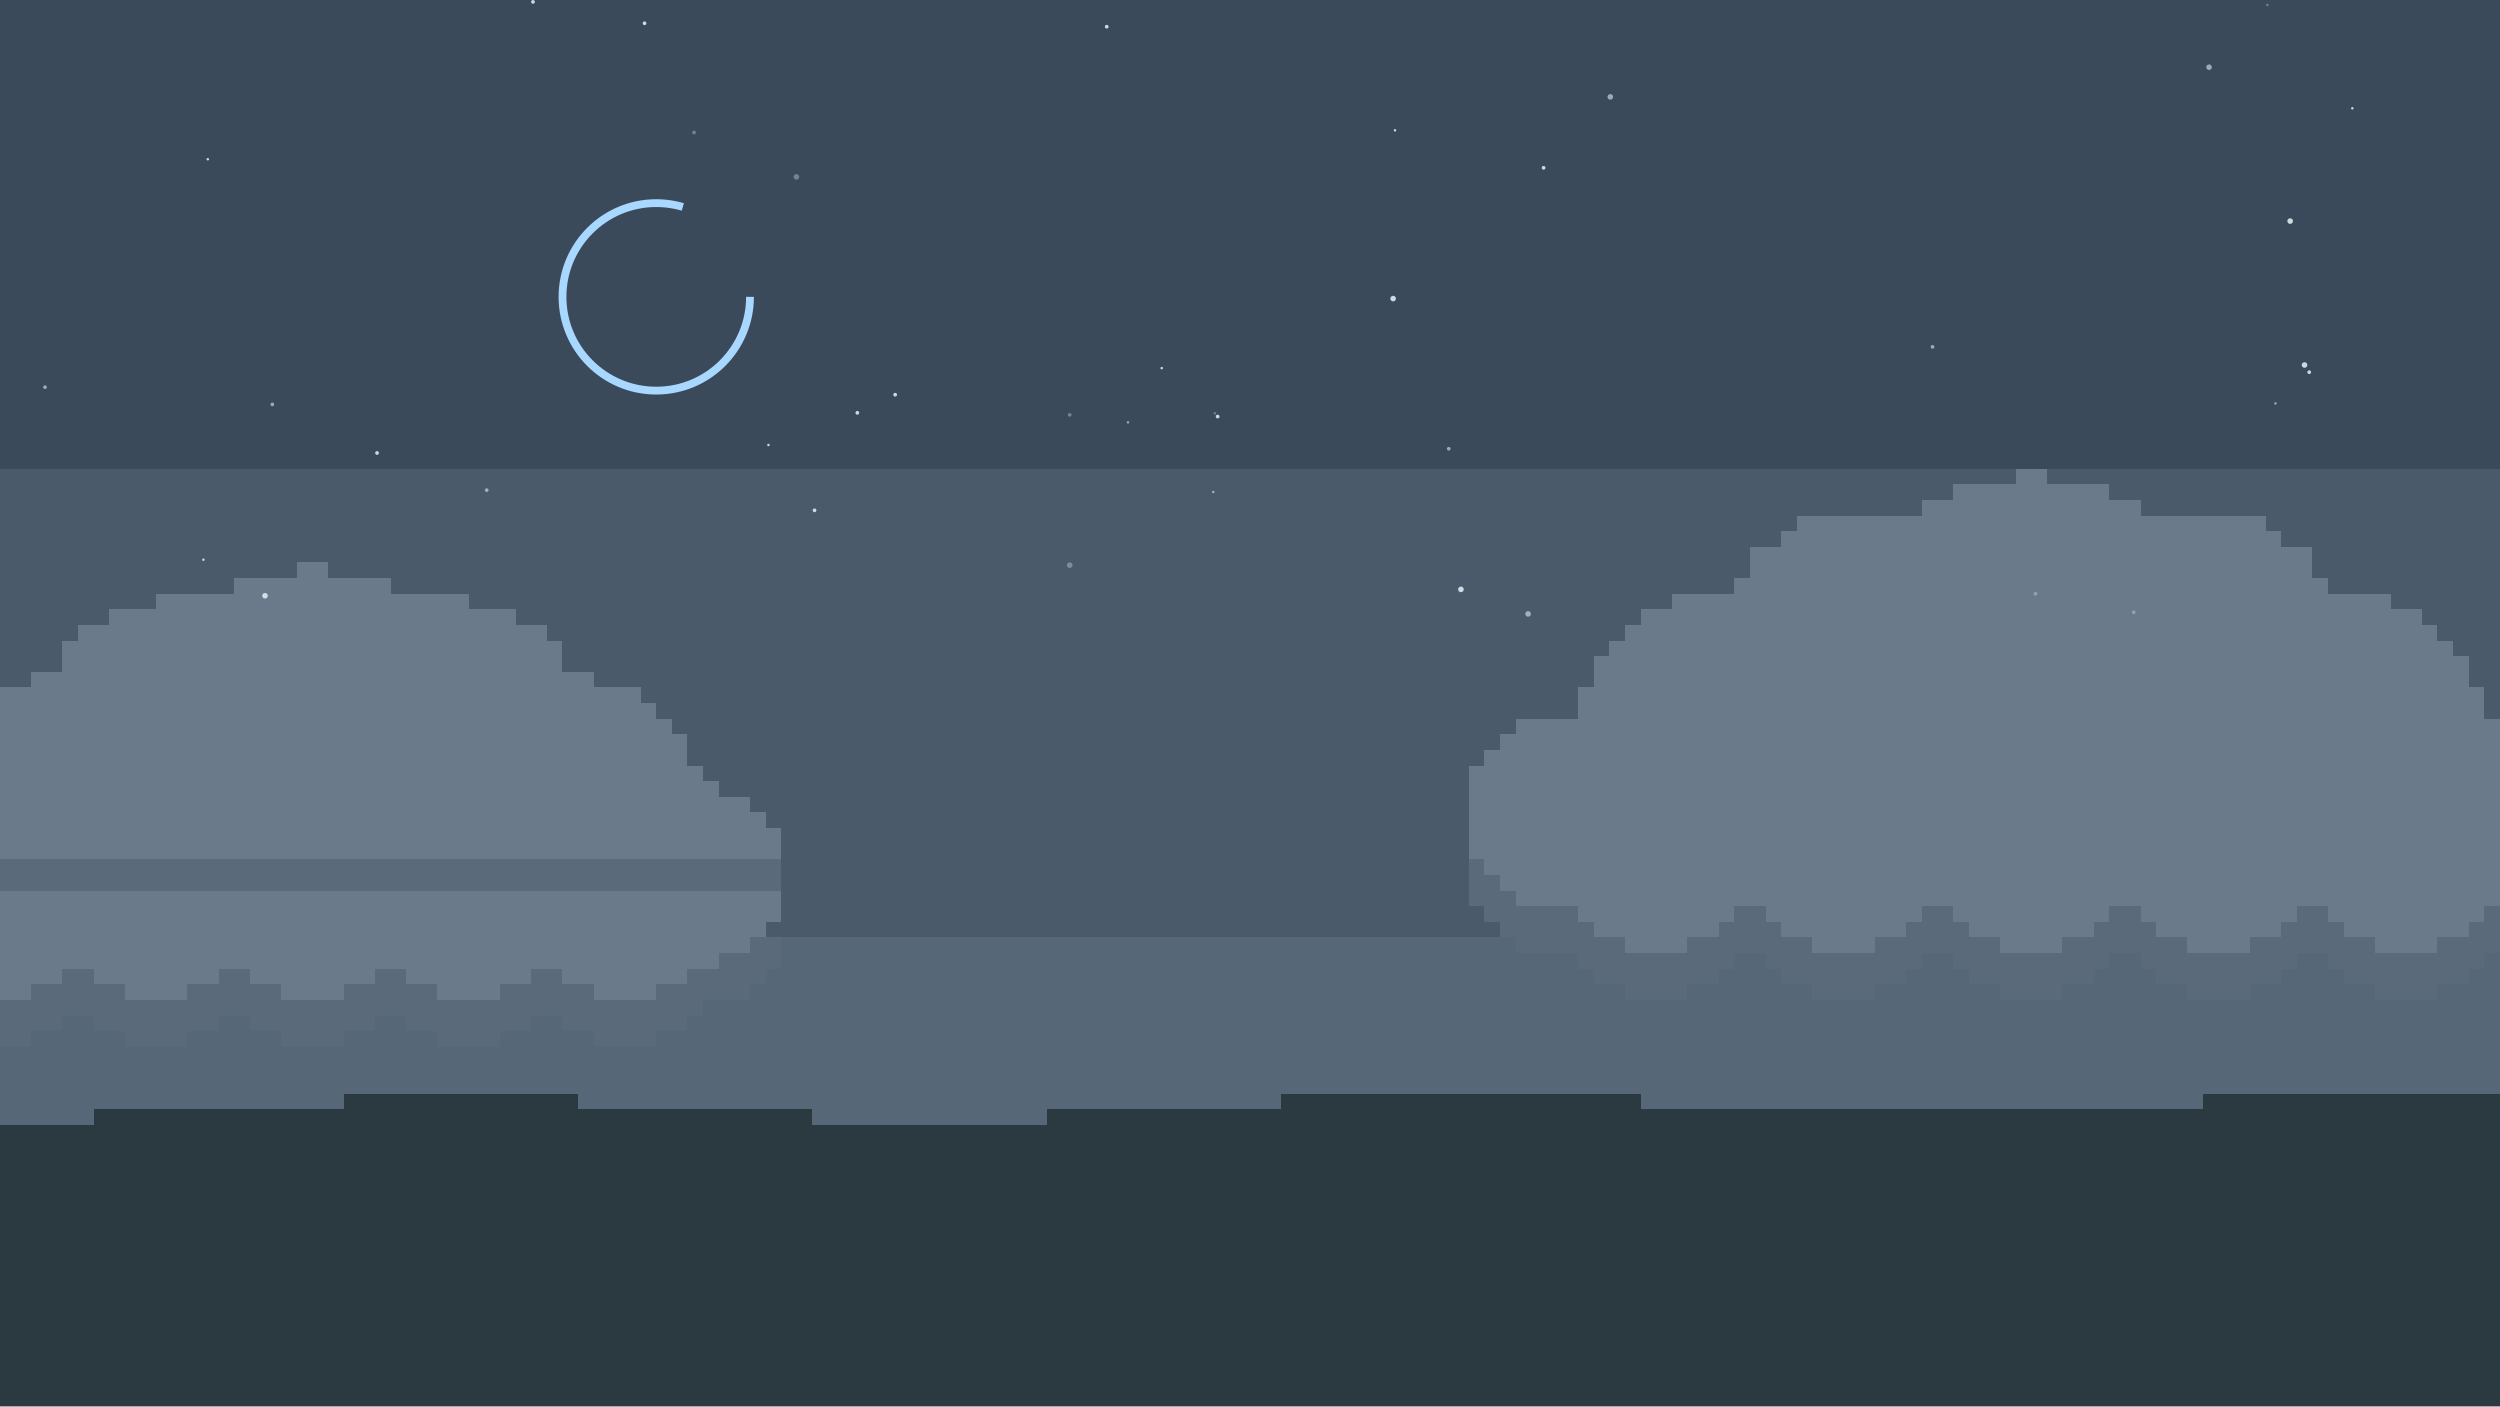
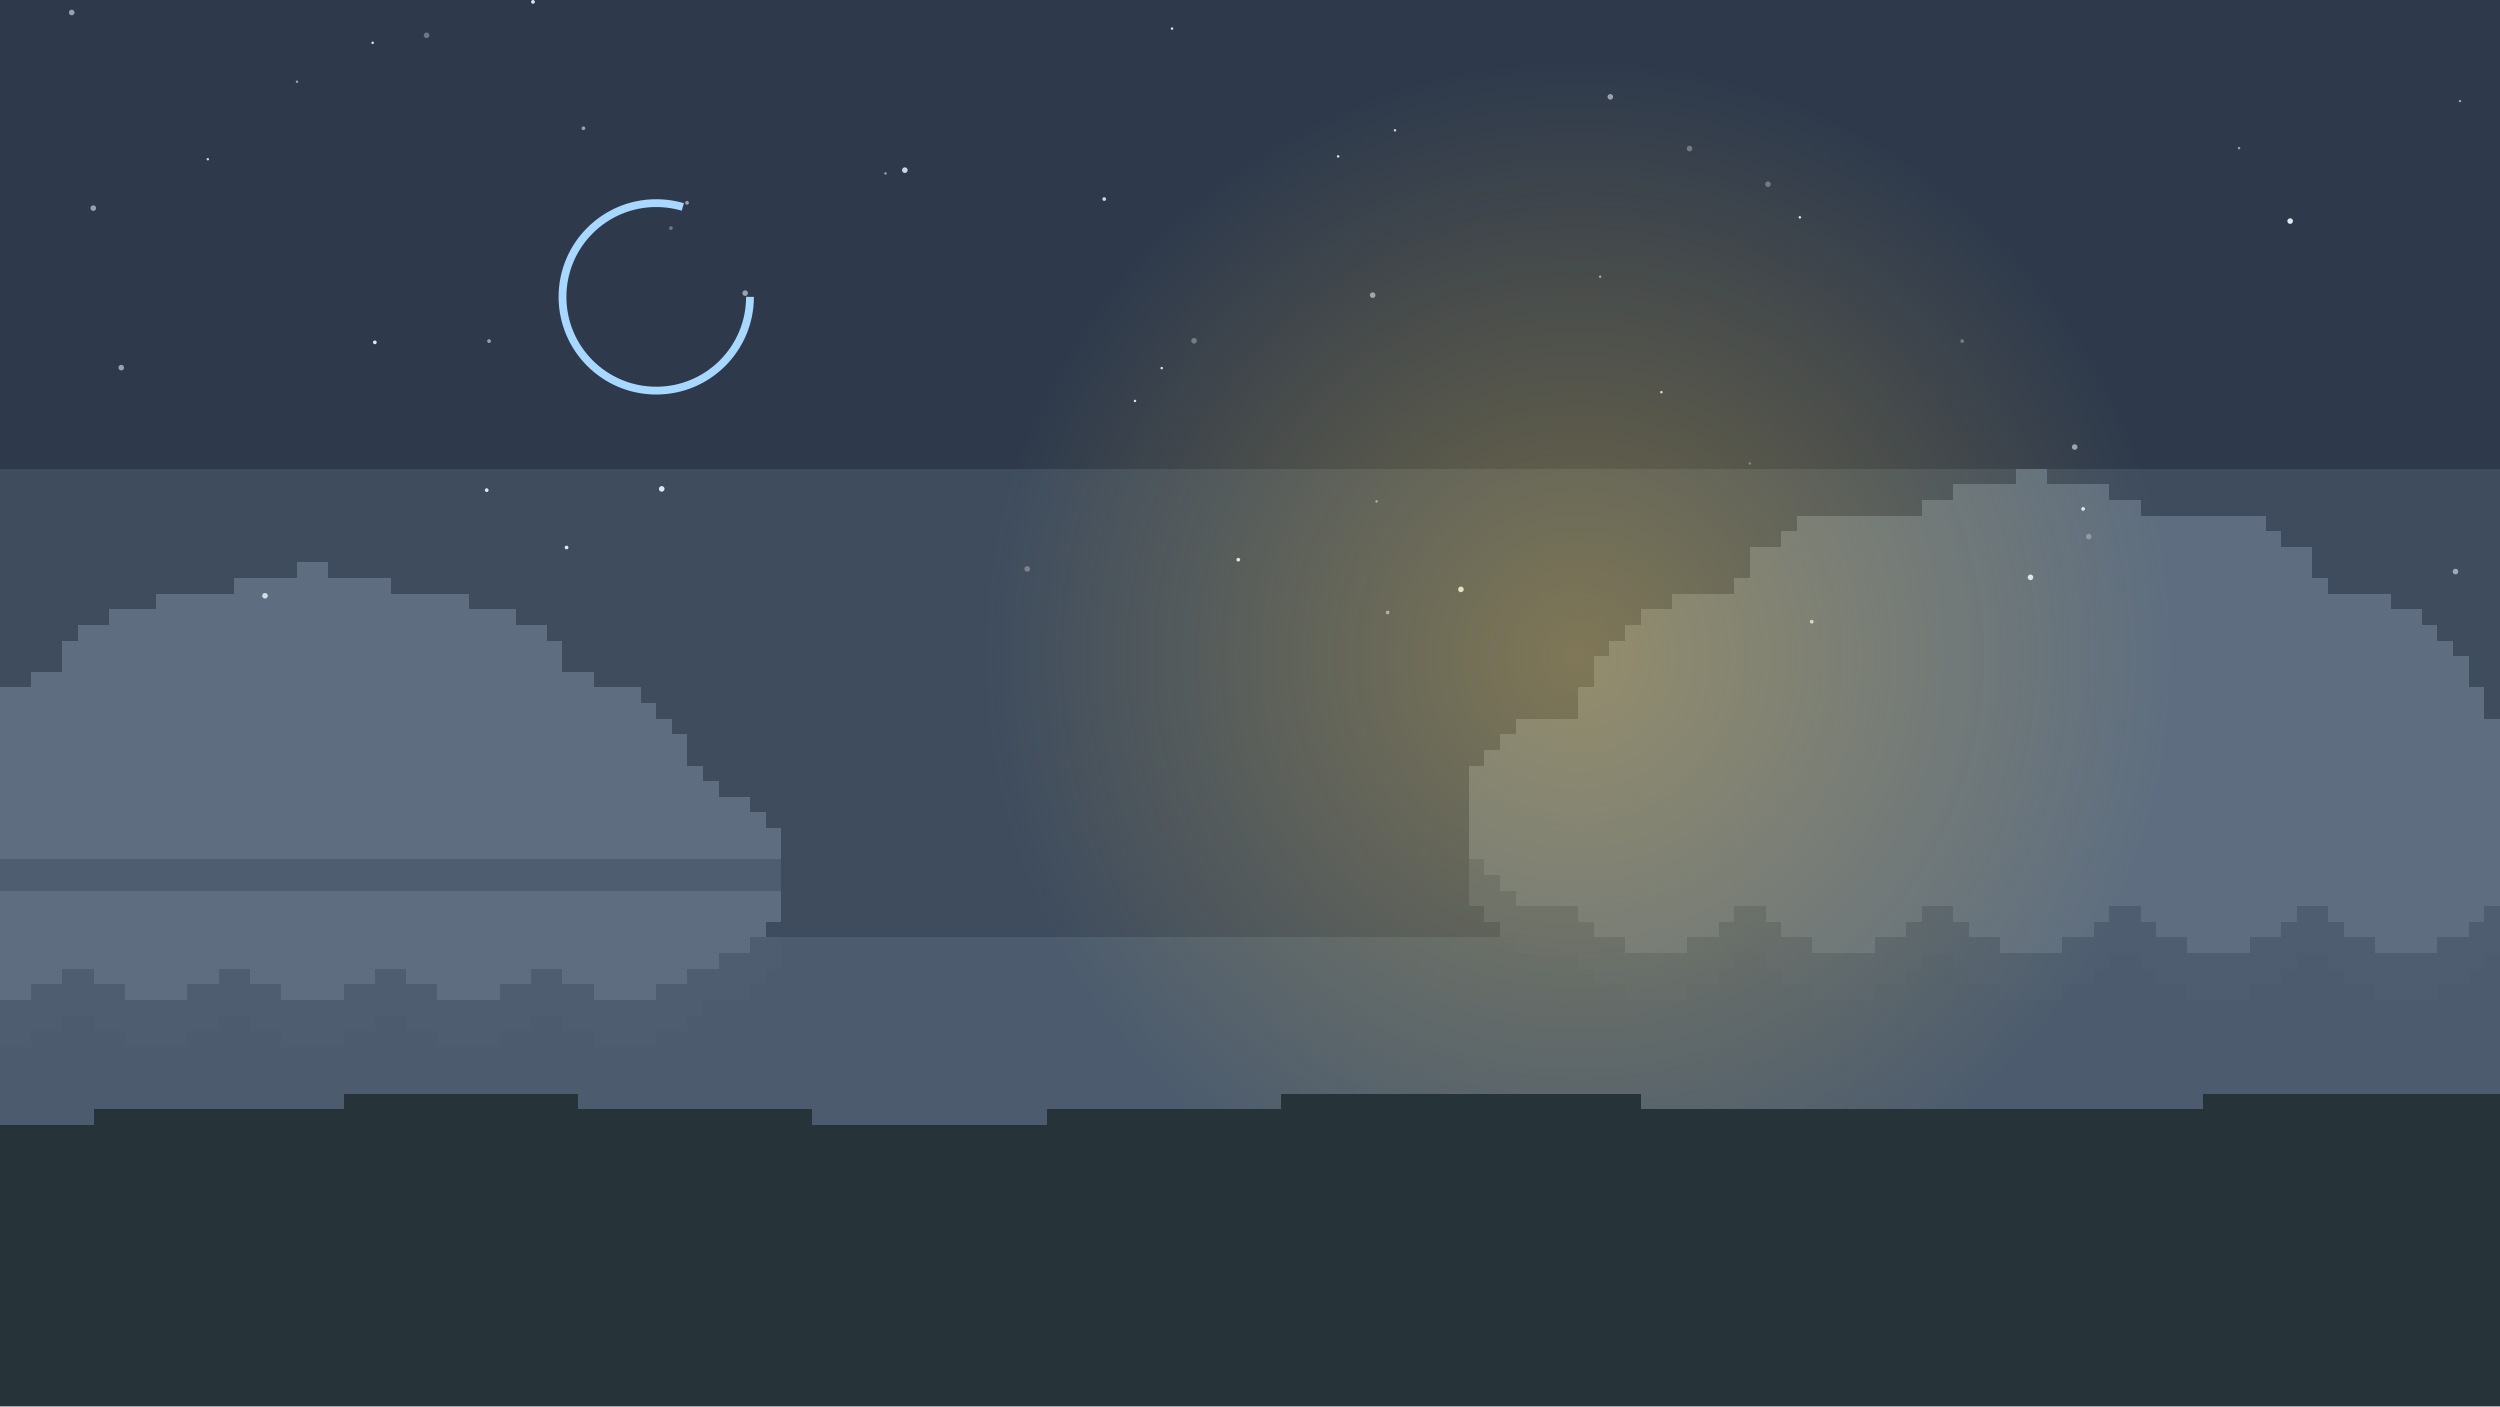
<svg xmlns="http://www.w3.org/2000/svg" viewBox="0 0 1600 900" preserveAspectRatio="xMidYMax slice">
-   <defs />
-   <rect x="0" y="0" width="1600" height="301" fill="#3a4a5a" shape-rendering="crispEdges" />
-   <rect x="0" y="300" width="1600" height="301" fill="#4a5a6a" shape-rendering="crispEdges" />
-   <rect x="0" y="600" width="1600" height="301" fill="#566878" shape-rendering="crispEdges" />
-   <g fill="#5a6a7a" shape-rendering="crispEdges">
-     <rect x="170" y="390" width="60" height="10" />
-     <rect x="150" y="400" width="100" height="10" />
-     <rect x="90" y="410" width="220" height="10" />
-     <rect x="70" y="420" width="260" height="10" />
-     <rect x="50" y="430" width="300" height="10" />
-     <rect x="40" y="440" width="320" height="10" />
-     <rect x="30" y="450" width="340" height="10" />
-     <rect x="10" y="460" width="380" height="10" />
-     <rect x="-10" y="470" width="420" height="10" />
-     <rect x="-20" y="480" width="440" height="10" />
-     <rect x="-30" y="490" width="460" height="10" />
-     <rect x="-40" y="500" width="480" height="10" />
-     <rect x="-40" y="510" width="480" height="10" />
-     <rect x="-50" y="520" width="500" height="10" />
-     <rect x="-70" y="530" width="540" height="10" />
-     <rect x="-90" y="540" width="580" height="10" />
-     <rect x="-100" y="550" width="600" height="10" />
-     <rect x="-100" y="560" width="600" height="10" />
-     <rect x="-100" y="570" width="600" height="10" />
-     <rect x="-100" y="600" width="600" height="10" />
-     <rect x="-100" y="610" width="600" height="10" />
-     <rect x="-90" y="620" width="580" height="10" />
-     <rect x="-80" y="630" width="560" height="10" />
-     <rect x="-50" y="640" width="500" height="10" />
-     <rect x="-40" y="650" width="80" height="10" />
-     <rect x="60" y="650" width="80" height="10" />
-     <rect x="160" y="650" width="80" height="10" />
-     <rect x="260" y="650" width="80" height="10" />
-     <rect x="360" y="650" width="80" height="10" />
-     <rect x="-20" y="660" width="40" height="10" />
-     <rect x="80" y="660" width="40" height="10" />
-     <rect x="180" y="660" width="40" height="10" />
-     <rect x="280" y="660" width="40" height="10" />
-     <rect x="380" y="660" width="40" height="10" />
+   <defs>
+     <radialGradient id="goldtree-treeglow" cx="0.5" cy="0.5" r="0.5">
+       <stop offset="0" stop-color="#f8c848" stop-opacity="0.35" />
+       <stop offset="1" stop-color="#f8c848" stop-opacity="0" />
+     </radialGradient>
+   </defs>
+   <rect x="0" y="0" width="1600" height="301" fill="#2e3a4c" shape-rendering="crispEdges" />
+   <rect x="0" y="300" width="1600" height="301" fill="#3e4c5e" shape-rendering="crispEdges" />
+   <rect x="0" y="600" width="1600" height="301" fill="#4c5c6e" shape-rendering="crispEdges" />
+   <g>
+     <g fill="#4e5e70" shape-rendering="crispEdges">
+       <rect x="170" y="390" width="60" height="10" />
+       <rect x="150" y="400" width="100" height="10" />
+       <rect x="90" y="410" width="220" height="10" />
+       <rect x="70" y="420" width="260" height="10" />
+       <rect x="50" y="430" width="300" height="10" />
+       <rect x="40" y="440" width="320" height="10" />
+       <rect x="30" y="450" width="340" height="10" />
+       <rect x="10" y="460" width="380" height="10" />
+       <rect x="-10" y="470" width="420" height="10" />
+       <rect x="-20" y="480" width="440" height="10" />
+       <rect x="-30" y="490" width="460" height="10" />
+       <rect x="-40" y="500" width="480" height="10" />
+       <rect x="-40" y="510" width="480" height="10" />
+       <rect x="-50" y="520" width="500" height="10" />
+       <rect x="-70" y="530" width="540" height="10" />
+       <rect x="-90" y="540" width="580" height="10" />
+       <rect x="-100" y="550" width="600" height="10" />
+       <rect x="-100" y="560" width="600" height="10" />
+       <rect x="-100" y="570" width="600" height="10" />
+       <rect x="-100" y="600" width="600" height="10" />
+       <rect x="-100" y="610" width="600" height="10" />
+       <rect x="-90" y="620" width="580" height="10" />
+       <rect x="-80" y="630" width="560" height="10" />
+       <rect x="-50" y="640" width="500" height="10" />
+       <rect x="-40" y="650" width="80" height="10" />
+       <rect x="60" y="650" width="80" height="10" />
+       <rect x="160" y="650" width="80" height="10" />
+       <rect x="260" y="650" width="80" height="10" />
+       <rect x="360" y="650" width="80" height="10" />
+       <rect x="-20" y="660" width="40" height="10" />
+       <rect x="80" y="660" width="40" height="10" />
+       <rect x="180" y="660" width="40" height="10" />
+       <rect x="280" y="660" width="40" height="10" />
+       <rect x="380" y="660" width="40" height="10" />
+     </g>
+     <g fill="#5e6e80" shape-rendering="crispEdges">
+       <rect x="190" y="360" width="20" height="10" />
+       <rect x="150" y="370" width="100" height="10" />
+       <rect x="100" y="380" width="200" height="10" />
+       <rect x="70" y="390" width="260" height="10" />
+       <rect x="50" y="400" width="300" height="10" />
+       <rect x="40" y="410" width="320" height="10" />
+       <rect x="40" y="420" width="320" height="10" />
+       <rect x="20" y="430" width="360" height="10" />
+       <rect x="-10" y="440" width="420" height="10" />
+       <rect x="-20" y="450" width="440" height="10" />
+       <rect x="-30" y="460" width="460" height="10" />
+       <rect x="-40" y="470" width="480" height="10" />
+       <rect x="-40" y="480" width="480" height="10" />
+       <rect x="-50" y="490" width="500" height="10" />
+       <rect x="-60" y="500" width="520" height="10" />
+       <rect x="-80" y="510" width="560" height="10" />
+       <rect x="-90" y="520" width="580" height="10" />
+       <rect x="-100" y="530" width="600" height="10" />
+       <rect x="-100" y="540" width="600" height="10" />
+       <rect x="-100" y="570" width="600" height="10" />
+       <rect x="-100" y="580" width="600" height="10" />
+       <rect x="-90" y="590" width="580" height="10" />
+       <rect x="-80" y="600" width="560" height="10" />
+       <rect x="-60" y="610" width="520" height="10" />
+       <rect x="-40" y="620" width="80" height="10" />
+       <rect x="60" y="620" width="80" height="10" />
+       <rect x="160" y="620" width="80" height="10" />
+       <rect x="260" y="620" width="80" height="10" />
+       <rect x="360" y="620" width="80" height="10" />
+       <rect x="-20" y="630" width="40" height="10" />
+       <rect x="80" y="630" width="40" height="10" />
+       <rect x="180" y="630" width="40" height="10" />
+       <rect x="280" y="630" width="40" height="10" />
+       <rect x="380" y="630" width="40" height="10" />
+     </g>
+     <animateTransform attributeName="transform" type="translate" values="0 0;40 0;0 0" dur="70s" begin="0s" repeatCount="indefinite" />
  </g>
-   <g fill="#6a7a8a" shape-rendering="crispEdges">
-     <rect x="190" y="360" width="20" height="10" />
-     <rect x="150" y="370" width="100" height="10" />
-     <rect x="100" y="380" width="200" height="10" />
-     <rect x="70" y="390" width="260" height="10" />
-     <rect x="50" y="400" width="300" height="10" />
-     <rect x="40" y="410" width="320" height="10" />
-     <rect x="40" y="420" width="320" height="10" />
-     <rect x="20" y="430" width="360" height="10" />
-     <rect x="-10" y="440" width="420" height="10" />
-     <rect x="-20" y="450" width="440" height="10" />
-     <rect x="-30" y="460" width="460" height="10" />
-     <rect x="-40" y="470" width="480" height="10" />
-     <rect x="-40" y="480" width="480" height="10" />
-     <rect x="-50" y="490" width="500" height="10" />
-     <rect x="-60" y="500" width="520" height="10" />
-     <rect x="-80" y="510" width="560" height="10" />
-     <rect x="-90" y="520" width="580" height="10" />
-     <rect x="-100" y="530" width="600" height="10" />
-     <rect x="-100" y="540" width="600" height="10" />
-     <rect x="-100" y="570" width="600" height="10" />
-     <rect x="-100" y="580" width="600" height="10" />
-     <rect x="-90" y="590" width="580" height="10" />
-     <rect x="-80" y="600" width="560" height="10" />
-     <rect x="-60" y="610" width="520" height="10" />
-     <rect x="-40" y="620" width="80" height="10" />
-     <rect x="60" y="620" width="80" height="10" />
-     <rect x="160" y="620" width="80" height="10" />
-     <rect x="260" y="620" width="80" height="10" />
-     <rect x="360" y="620" width="80" height="10" />
-     <rect x="-20" y="630" width="40" height="10" />
-     <rect x="80" y="630" width="40" height="10" />
-     <rect x="180" y="630" width="40" height="10" />
-     <rect x="280" y="630" width="40" height="10" />
-     <rect x="380" y="630" width="40" height="10" />
-   </g>
-   <g fill="#5a6a7a" shape-rendering="crispEdges">
-     <rect x="1250" y="340" width="100" height="10" />
-     <rect x="1230" y="350" width="140" height="10" />
-     <rect x="1160" y="360" width="280" height="10" />
-     <rect x="1140" y="370" width="320" height="10" />
-     <rect x="1130" y="380" width="340" height="10" />
-     <rect x="1120" y="390" width="360" height="10" />
-     <rect x="1110" y="400" width="380" height="10" />
-     <rect x="1080" y="410" width="440" height="10" />
-     <rect x="1050" y="420" width="500" height="10" />
-     <rect x="1040" y="430" width="520" height="10" />
-     <rect x="1030" y="440" width="540" height="10" />
-     <rect x="1020" y="450" width="560" height="10" />
-     <rect x="1020" y="460" width="560" height="10" />
-     <rect x="1010" y="470" width="580" height="10" />
-     <rect x="1010" y="480" width="580" height="10" />
-     <rect x="970" y="490" width="660" height="10" />
-     <rect x="960" y="500" width="680" height="10" />
-     <rect x="950" y="510" width="700" height="10" />
-     <rect x="940" y="520" width="720" height="10" />
-     <rect x="940" y="530" width="720" height="10" />
-     <rect x="940" y="540" width="720" height="10" />
-     <rect x="940" y="550" width="720" height="10" />
-     <rect x="940" y="560" width="720" height="10" />
-     <rect x="940" y="570" width="720" height="10" />
-     <rect x="950" y="580" width="700" height="10" />
-     <rect x="960" y="590" width="680" height="10" />
-     <rect x="970" y="600" width="660" height="10" />
-     <rect x="1010" y="610" width="100" height="10" />
-     <rect x="1130" y="610" width="100" height="10" />
-     <rect x="1250" y="610" width="100" height="10" />
-     <rect x="1370" y="610" width="100" height="10" />
-     <rect x="1490" y="610" width="100" height="10" />
-     <rect x="1020" y="620" width="80" height="10" />
-     <rect x="1140" y="620" width="80" height="10" />
-     <rect x="1260" y="620" width="80" height="10" />
-     <rect x="1380" y="620" width="80" height="10" />
-     <rect x="1500" y="620" width="80" height="10" />
-     <rect x="1040" y="630" width="40" height="10" />
-     <rect x="1160" y="630" width="40" height="10" />
-     <rect x="1280" y="630" width="40" height="10" />
-     <rect x="1400" y="630" width="40" height="10" />
-     <rect x="1520" y="630" width="40" height="10" />
-   </g>
-   <g fill="#6a7a8a" shape-rendering="crispEdges">
-     <rect x="1290" y="300" width="20" height="10" />
-     <rect x="1250" y="310" width="100" height="10" />
-     <rect x="1230" y="320" width="140" height="10" />
-     <rect x="1150" y="330" width="300" height="10" />
-     <rect x="1140" y="340" width="320" height="10" />
-     <rect x="1120" y="350" width="360" height="10" />
-     <rect x="1120" y="360" width="360" height="10" />
-     <rect x="1110" y="370" width="380" height="10" />
-     <rect x="1070" y="380" width="460" height="10" />
-     <rect x="1050" y="390" width="500" height="10" />
-     <rect x="1040" y="400" width="520" height="10" />
-     <rect x="1030" y="410" width="540" height="10" />
-     <rect x="1020" y="420" width="560" height="10" />
-     <rect x="1020" y="430" width="560" height="10" />
-     <rect x="1010" y="440" width="580" height="10" />
-     <rect x="1010" y="450" width="580" height="10" />
-     <rect x="970" y="460" width="660" height="10" />
-     <rect x="960" y="470" width="680" height="10" />
-     <rect x="950" y="480" width="700" height="10" />
-     <rect x="940" y="490" width="720" height="10" />
-     <rect x="940" y="500" width="720" height="10" />
-     <rect x="940" y="510" width="720" height="10" />
-     <rect x="940" y="520" width="720" height="10" />
-     <rect x="940" y="530" width="720" height="10" />
-     <rect x="940" y="540" width="720" height="10" />
-     <rect x="950" y="550" width="700" height="10" />
-     <rect x="960" y="560" width="680" height="10" />
-     <rect x="970" y="570" width="660" height="10" />
-     <rect x="1010" y="580" width="100" height="10" />
-     <rect x="1130" y="580" width="100" height="10" />
-     <rect x="1250" y="580" width="100" height="10" />
-     <rect x="1370" y="580" width="100" height="10" />
-     <rect x="1490" y="580" width="100" height="10" />
-     <rect x="1020" y="590" width="80" height="10" />
-     <rect x="1140" y="590" width="80" height="10" />
-     <rect x="1260" y="590" width="80" height="10" />
-     <rect x="1380" y="590" width="80" height="10" />
-     <rect x="1500" y="590" width="80" height="10" />
-     <rect x="1040" y="600" width="40" height="10" />
-     <rect x="1160" y="600" width="40" height="10" />
-     <rect x="1280" y="600" width="40" height="10" />
-     <rect x="1400" y="600" width="40" height="10" />
-     <rect x="1520" y="600" width="40" height="10" />
+   <g>
+     <g fill="#4e5e70" shape-rendering="crispEdges">
+       <rect x="1250" y="340" width="100" height="10" />
+       <rect x="1230" y="350" width="140" height="10" />
+       <rect x="1160" y="360" width="280" height="10" />
+       <rect x="1140" y="370" width="320" height="10" />
+       <rect x="1130" y="380" width="340" height="10" />
+       <rect x="1120" y="390" width="360" height="10" />
+       <rect x="1110" y="400" width="380" height="10" />
+       <rect x="1080" y="410" width="440" height="10" />
+       <rect x="1050" y="420" width="500" height="10" />
+       <rect x="1040" y="430" width="520" height="10" />
+       <rect x="1030" y="440" width="540" height="10" />
+       <rect x="1020" y="450" width="560" height="10" />
+       <rect x="1020" y="460" width="560" height="10" />
+       <rect x="1010" y="470" width="580" height="10" />
+       <rect x="1010" y="480" width="580" height="10" />
+       <rect x="970" y="490" width="660" height="10" />
+       <rect x="960" y="500" width="680" height="10" />
+       <rect x="950" y="510" width="700" height="10" />
+       <rect x="940" y="520" width="720" height="10" />
+       <rect x="940" y="530" width="720" height="10" />
+       <rect x="940" y="540" width="720" height="10" />
+       <rect x="940" y="550" width="720" height="10" />
+       <rect x="940" y="560" width="720" height="10" />
+       <rect x="940" y="570" width="720" height="10" />
+       <rect x="950" y="580" width="700" height="10" />
+       <rect x="960" y="590" width="680" height="10" />
+       <rect x="970" y="600" width="660" height="10" />
+       <rect x="1010" y="610" width="100" height="10" />
+       <rect x="1130" y="610" width="100" height="10" />
+       <rect x="1250" y="610" width="100" height="10" />
+       <rect x="1370" y="610" width="100" height="10" />
+       <rect x="1490" y="610" width="100" height="10" />
+       <rect x="1020" y="620" width="80" height="10" />
+       <rect x="1140" y="620" width="80" height="10" />
+       <rect x="1260" y="620" width="80" height="10" />
+       <rect x="1380" y="620" width="80" height="10" />
+       <rect x="1500" y="620" width="80" height="10" />
+       <rect x="1040" y="630" width="40" height="10" />
+       <rect x="1160" y="630" width="40" height="10" />
+       <rect x="1280" y="630" width="40" height="10" />
+       <rect x="1400" y="630" width="40" height="10" />
+       <rect x="1520" y="630" width="40" height="10" />
+     </g>
+     <g fill="#5e6e80" shape-rendering="crispEdges">
+       <rect x="1290" y="300" width="20" height="10" />
+       <rect x="1250" y="310" width="100" height="10" />
+       <rect x="1230" y="320" width="140" height="10" />
+       <rect x="1150" y="330" width="300" height="10" />
+       <rect x="1140" y="340" width="320" height="10" />
+       <rect x="1120" y="350" width="360" height="10" />
+       <rect x="1120" y="360" width="360" height="10" />
+       <rect x="1110" y="370" width="380" height="10" />
+       <rect x="1070" y="380" width="460" height="10" />
+       <rect x="1050" y="390" width="500" height="10" />
+       <rect x="1040" y="400" width="520" height="10" />
+       <rect x="1030" y="410" width="540" height="10" />
+       <rect x="1020" y="420" width="560" height="10" />
+       <rect x="1020" y="430" width="560" height="10" />
+       <rect x="1010" y="440" width="580" height="10" />
+       <rect x="1010" y="450" width="580" height="10" />
+       <rect x="970" y="460" width="660" height="10" />
+       <rect x="960" y="470" width="680" height="10" />
+       <rect x="950" y="480" width="700" height="10" />
+       <rect x="940" y="490" width="720" height="10" />
+       <rect x="940" y="500" width="720" height="10" />
+       <rect x="940" y="510" width="720" height="10" />
+       <rect x="940" y="520" width="720" height="10" />
+       <rect x="940" y="530" width="720" height="10" />
+       <rect x="940" y="540" width="720" height="10" />
+       <rect x="950" y="550" width="700" height="10" />
+       <rect x="960" y="560" width="680" height="10" />
+       <rect x="970" y="570" width="660" height="10" />
+       <rect x="1010" y="580" width="100" height="10" />
+       <rect x="1130" y="580" width="100" height="10" />
+       <rect x="1250" y="580" width="100" height="10" />
+       <rect x="1370" y="580" width="100" height="10" />
+       <rect x="1490" y="580" width="100" height="10" />
+       <rect x="1020" y="590" width="80" height="10" />
+       <rect x="1140" y="590" width="80" height="10" />
+       <rect x="1260" y="590" width="80" height="10" />
+       <rect x="1380" y="590" width="80" height="10" />
+       <rect x="1500" y="590" width="80" height="10" />
+       <rect x="1040" y="600" width="40" height="10" />
+       <rect x="1160" y="600" width="40" height="10" />
+       <rect x="1280" y="600" width="40" height="10" />
+       <rect x="1400" y="600" width="40" height="10" />
+       <rect x="1520" y="600" width="40" height="10" />
+     </g>
+     <animateTransform attributeName="transform" type="translate" values="0 0;-40 0;0 0" dur="80s" begin="0s" repeatCount="indefinite" />
  </g>
  <circle cx="420" cy="190" r="60" fill="none" stroke="#a8d8ff" stroke-width="5" stroke-dasharray="300 80" />
-   <circle cx="1465.7" cy="141.5" r="1.8" fill="#dfe8f0" opacity="0.9" />
-   <circle cx="891.6" cy="191.1" r="1.8" fill="#dfe8f0" opacity="0.9" />
-   <circle cx="978" cy="392.9" r="1.8" fill="#dfe8f0" opacity="0.6" />
-   <circle cx="341.1" cy="1.2" r="1.2" fill="#dfe8f0" opacity="0.9" />
-   <circle cx="987.9" cy="107.4" r="1.2" fill="#dfe8f0" opacity="0.9" />
-   <circle cx="721.9" cy="270.3" r="0.8" fill="#dfe8f0" opacity="0.6" />
-   <circle cx="1451.1" cy="3.2" r="0.8" fill="#dfe8f0" opacity="0.35" />
-   <circle cx="777.5" cy="264.5" r="0.8" fill="#dfe8f0" opacity="0.35" />
+   <circle cx="1465.7" cy="141.5" r="1.8" fill="#dfe8f0">
+     <animate attributeName="opacity" values=".2;1;.2" dur="5.3s" begin="-3.3s" repeatCount="indefinite" />
+   </circle>
+   <circle cx="764.2" cy="218.1" r="1.8" fill="#dfe8f0" opacity="0.35" />
+   <circle cx="1571.5" cy="365.8" r="1.8" fill="#dfe8f0" opacity="0.6" />
+   <circle cx="341.1" cy="1.2" r="1.2" fill="#dfe8f0">
+     <animate attributeName="opacity" values=".2;1;.2" dur="5.7s" begin="-3.7s" repeatCount="indefinite" />
+   </circle>
+   <circle cx="429.4" cy="146" r="1.2" fill="#dfe8f0" opacity="0.35" />
+   <circle cx="1081.3" cy="95.1" r="1.8" fill="#dfe8f0" opacity="0.35" />
+   <circle cx="750.1" cy="18.3" r="0.8" fill="#dfe8f0">
+     <animate attributeName="opacity" values=".2;1;.2" dur="4.8s" begin="-1.2s" repeatCount="indefinite" />
+   </circle>
  <circle cx="1030.6" cy="62" r="1.8" fill="#dfe8f0" opacity="0.6" />
  <circle cx="133" cy="101.9" r="0.8" fill="#dfe8f0" opacity="0.9" />
-   <circle cx="311.5" cy="313.7" r="1.2" fill="#dfe8f0" opacity="0.6" />
-   <circle cx="130.2" cy="358.2" r="0.8" fill="#dfe8f0" opacity="0.9" />
-   <circle cx="241.3" cy="289.9" r="1.2" fill="#dfe8f0" opacity="0.9" />
-   <circle cx="743.5" cy="235.6" r="0.8" fill="#dfe8f0" opacity="0.9" />
-   <circle cx="1505.5" cy="69.3" r="0.8" fill="#dfe8f0" opacity="0.9" />
-   <circle cx="412.5" cy="14.9" r="1.2" fill="#dfe8f0" opacity="0.9" />
-   <circle cx="776.5" cy="314.9" r="0.8" fill="#dfe8f0" opacity="0.6" />
-   <circle cx="1365.6" cy="391.9" r="1.2" fill="#dfe8f0" opacity="0.35" />
-   <circle cx="509.7" cy="113.2" r="1.8" fill="#dfe8f0" opacity="0.35" />
-   <circle cx="521.3" cy="326.6" r="1.2" fill="#dfe8f0" opacity="0.9" />
-   <circle cx="1302.7" cy="380" r="1.2" fill="#dfe8f0" opacity="0.35" />
-   <circle cx="1236.8" cy="222" r="1.2" fill="#dfe8f0" opacity="0.6" />
-   <circle cx="548.7" cy="264.2" r="1.2" fill="#dfe8f0" opacity="0.9" />
-   <circle cx="28.8" cy="247.8" r="1.2" fill="#dfe8f0" opacity="0.6" />
-   <circle cx="927.2" cy="287.2" r="1.2" fill="#dfe8f0" opacity="0.6" />
-   <circle cx="1456.3" cy="258.2" r="0.8" fill="#dfe8f0" opacity="0.6" />
-   <circle cx="684.6" cy="265.5" r="1.2" fill="#dfe8f0" opacity="0.35" />
-   <circle cx="1477.9" cy="238.2" r="1.2" fill="#dfe8f0" opacity="0.9" />
-   <circle cx="491.8" cy="284.8" r="0.8" fill="#dfe8f0" opacity="0.9" />
-   <circle cx="572.9" cy="252.6" r="1.2" fill="#dfe8f0" opacity="0.9" />
-   <circle cx="684.6" cy="361.7" r="1.8" fill="#dfe8f0" opacity="0.35" />
-   <circle cx="1413.8" cy="43" r="1.8" fill="#dfe8f0" opacity="0.6" />
-   <circle cx="708.3" cy="17.1" r="1.2" fill="#dfe8f0" opacity="0.9" />
-   <circle cx="444.2" cy="84.8" r="1.2" fill="#dfe8f0" opacity="0.35" />
-   <circle cx="174.3" cy="258.8" r="1.2" fill="#dfe8f0" opacity="0.6" />
+   <circle cx="311.5" cy="313.7" r="1.2" fill="#dfe8f0">
+     <animate attributeName="opacity" values=".2;1;.2" dur="6s" begin="-0.5s" repeatCount="indefinite" />
+   </circle>
+   <circle cx="1433" cy="94.8" r="0.8" fill="#dfe8f0" opacity="0.6" />
+   <circle cx="1159.5" cy="397.9" r="1.2" fill="#dfe8f0" opacity="0.9" />
+   <circle cx="743.5" cy="235.6" r="0.8" fill="#dfe8f0">
+     <animate attributeName="opacity" values=".2;1;.2" dur="4.4s" begin="-3.6s" repeatCount="indefinite" />
+   </circle>
+   <circle cx="373.4" cy="82.1" r="1.2" fill="#dfe8f0" opacity="0.6" />
+   <circle cx="59.7" cy="133.2" r="1.8" fill="#dfe8f0" opacity="0.6" />
+   <circle cx="792.5" cy="358.2" r="1.2" fill="#dfe8f0">
+     <animate attributeName="opacity" values=".2;1;.2" dur="5.5s" begin="-5.9s" repeatCount="indefinite" />
+   </circle>
+   <circle cx="706.7" cy="127.4" r="1.2" fill="#dfe8f0" opacity="0.9" />
+   <circle cx="45.9" cy="8" r="1.8" fill="#dfe8f0" opacity="0.6" />
+   <circle cx="1333.2" cy="325.7" r="1.2" fill="#dfe8f0">
+     <animate attributeName="opacity" values=".2;1;.2" dur="5.6s" begin="-4.6s" repeatCount="indefinite" />
+   </circle>
+   <circle cx="888.1" cy="392" r="1.2" fill="#dfe8f0" opacity="0.6" />
+   <circle cx="273" cy="22.6" r="1.8" fill="#dfe8f0" opacity="0.35" />
+   <circle cx="239.9" cy="219.1" r="1.2" fill="#dfe8f0">
+     <animate attributeName="opacity" values=".2;1;.2" dur="4.5s" begin="-4.3s" repeatCount="indefinite" />
+   </circle>
+   <circle cx="657.4" cy="364.1" r="1.8" fill="#dfe8f0" opacity="0.35" />
+   <circle cx="476.9" cy="187.6" r="1.8" fill="#dfe8f0" opacity="0.6" />
+   <circle cx="1299.5" cy="369.5" r="1.8" fill="#dfe8f0">
+     <animate attributeName="opacity" values=".2;1;.2" dur="5.6s" begin="-3.3s" repeatCount="indefinite" />
+   </circle>
+   <circle cx="1327.8" cy="286.1" r="1.8" fill="#dfe8f0" opacity="0.6" />
+   <circle cx="77.6" cy="235.3" r="1.8" fill="#dfe8f0" opacity="0.6" />
+   <circle cx="726.4" cy="256.6" r="0.8" fill="#dfe8f0">
+     <animate attributeName="opacity" values=".2;1;.2" dur="5.6s" begin="-0.6s" repeatCount="indefinite" />
+   </circle>
+   <circle cx="1024.1" cy="177.1" r="0.8" fill="#dfe8f0" opacity="0.6" />
+   <circle cx="566.7" cy="111" r="0.8" fill="#dfe8f0" opacity="0.6" />
+   <circle cx="362.6" cy="350.4" r="1.2" fill="#dfe8f0">
+     <animate attributeName="opacity" values=".2;1;.2" dur="5.6s" begin="-4.7s" repeatCount="indefinite" />
+   </circle>
  <circle cx="169.6" cy="381.3" r="1.8" fill="#dfe8f0" opacity="0.9" />
  <circle cx="892.8" cy="83.4" r="0.8" fill="#dfe8f0" opacity="0.9" />
-   <circle cx="935" cy="377.2" r="1.8" fill="#dfe8f0" opacity="0.9" />
-   <circle cx="779.3" cy="266.6" r="1.2" fill="#dfe8f0" opacity="0.9" />
-   <circle cx="1474.9" cy="233.6" r="1.8" fill="#dfe8f0" opacity="0.9" />
-   <g fill="#2a3a40" shape-rendering="crispEdges">
+   <circle cx="935" cy="377.2" r="1.8" fill="#dfe8f0">
+     <animate attributeName="opacity" values=".2;1;.2" dur="5s" begin="-0.9s" repeatCount="indefinite" />
+   </circle>
+   <circle cx="1131.5" cy="117.9" r="1.8" fill="#dfe8f0" opacity="0.35" />
+   <circle cx="1255.8" cy="218.3" r="1.2" fill="#dfe8f0" opacity="0.35" />
+   <circle cx="856.4" cy="100.1" r="0.8" fill="#dfe8f0">
+     <animate attributeName="opacity" values=".2;1;.2" dur="5s" begin="-0.9s" repeatCount="indefinite" />
+   </circle>
+   <circle cx="439.7" cy="129.8" r="1.2" fill="#dfe8f0" opacity="0.6" />
+   <circle cx="1119.9" cy="296.6" r="0.8" fill="#dfe8f0" opacity="0.35" />
+   <circle cx="1063.3" cy="251" r="0.8" fill="#dfe8f0">
+     <animate attributeName="opacity" values=".2;1;.2" dur="3.9s" begin="-5.5s" repeatCount="indefinite" />
+   </circle>
+   <circle cx="1574.4" cy="64.7" r="0.8" fill="#dfe8f0" opacity="0.6" />
+   <circle cx="881" cy="320.9" r="0.8" fill="#dfe8f0" opacity="0.6" />
+   <circle cx="1151.9" cy="139.1" r="0.8" fill="#dfe8f0">
+     <animate attributeName="opacity" values=".2;1;.2" dur="4.4s" begin="-0.6s" repeatCount="indefinite" />
+   </circle>
+   <circle cx="579.1" cy="108.9" r="1.8" fill="#dfe8f0" opacity="0.9" />
+   <circle cx="878.5" cy="188.9" r="1.8" fill="#dfe8f0" opacity="0.6" />
+   <circle cx="238.5" cy="27.4" r="0.8" fill="#dfe8f0">
+     <animate attributeName="opacity" values=".2;1;.2" dur="3.1s" begin="-3.1s" repeatCount="indefinite" />
+   </circle>
+   <circle cx="190.1" cy="52.3" r="0.8" fill="#dfe8f0" opacity="0.6" />
+   <circle cx="313" cy="218.3" r="1.2" fill="#dfe8f0" opacity="0.6" />
+   <circle cx="423.5" cy="312.9" r="1.8" fill="#dfe8f0">
+     <animate attributeName="opacity" values=".2;1;.2" dur="5.1s" begin="-0.1s" repeatCount="indefinite" />
+   </circle>
+   <circle cx="1336.8" cy="343.4" r="1.8" fill="#dfe8f0" opacity="0.35" />
+   <circle cx="1010" cy="420" r="380" fill="url(#goldtree-treeglow)">
+     <animate attributeName="opacity" values=".7;1;.7" dur="7s" begin="0s" repeatCount="indefinite" />
+   </circle>
+   <g fill="#26343a" shape-rendering="crispEdges">
    <rect x="220" y="700" width="150" height="10" />
    <rect x="820" y="700" width="230" height="10" />
    <rect x="1410" y="700" width="210" height="10" />
    <rect x="60" y="710" width="460" height="10" />
    <rect x="670" y="710" width="950" height="10" />
    <rect x="-20" y="720" width="1640" height="10" />
    <rect x="-20" y="730" width="1640" height="10" />
    <rect x="-20" y="740" width="1640" height="10" />
    <rect x="-20" y="750" width="1640" height="10" />
    <rect x="-20" y="760" width="1640" height="10" />
    <rect x="-20" y="770" width="1640" height="10" />
    <rect x="-20" y="780" width="1640" height="10" />
    <rect x="-20" y="790" width="1640" height="10" />
    <rect x="-20" y="800" width="1640" height="10" />
    <rect x="-20" y="810" width="1640" height="10" />
    <rect x="-20" y="820" width="1640" height="10" />
    <rect x="-20" y="830" width="1640" height="10" />
    <rect x="-20" y="840" width="1640" height="10" />
    <rect x="-20" y="850" width="1640" height="10" />
    <rect x="-20" y="860" width="1640" height="10" />
    <rect x="-20" y="870" width="1640" height="10" />
    <rect x="-20" y="880" width="1640" height="10" />
    <rect x="-20" y="890" width="1640" height="10" />
    <rect x="-20" y="900" width="1640" height="10" />
    <rect x="-20" y="910" width="1640" height="10" />
  </g>
</svg>
